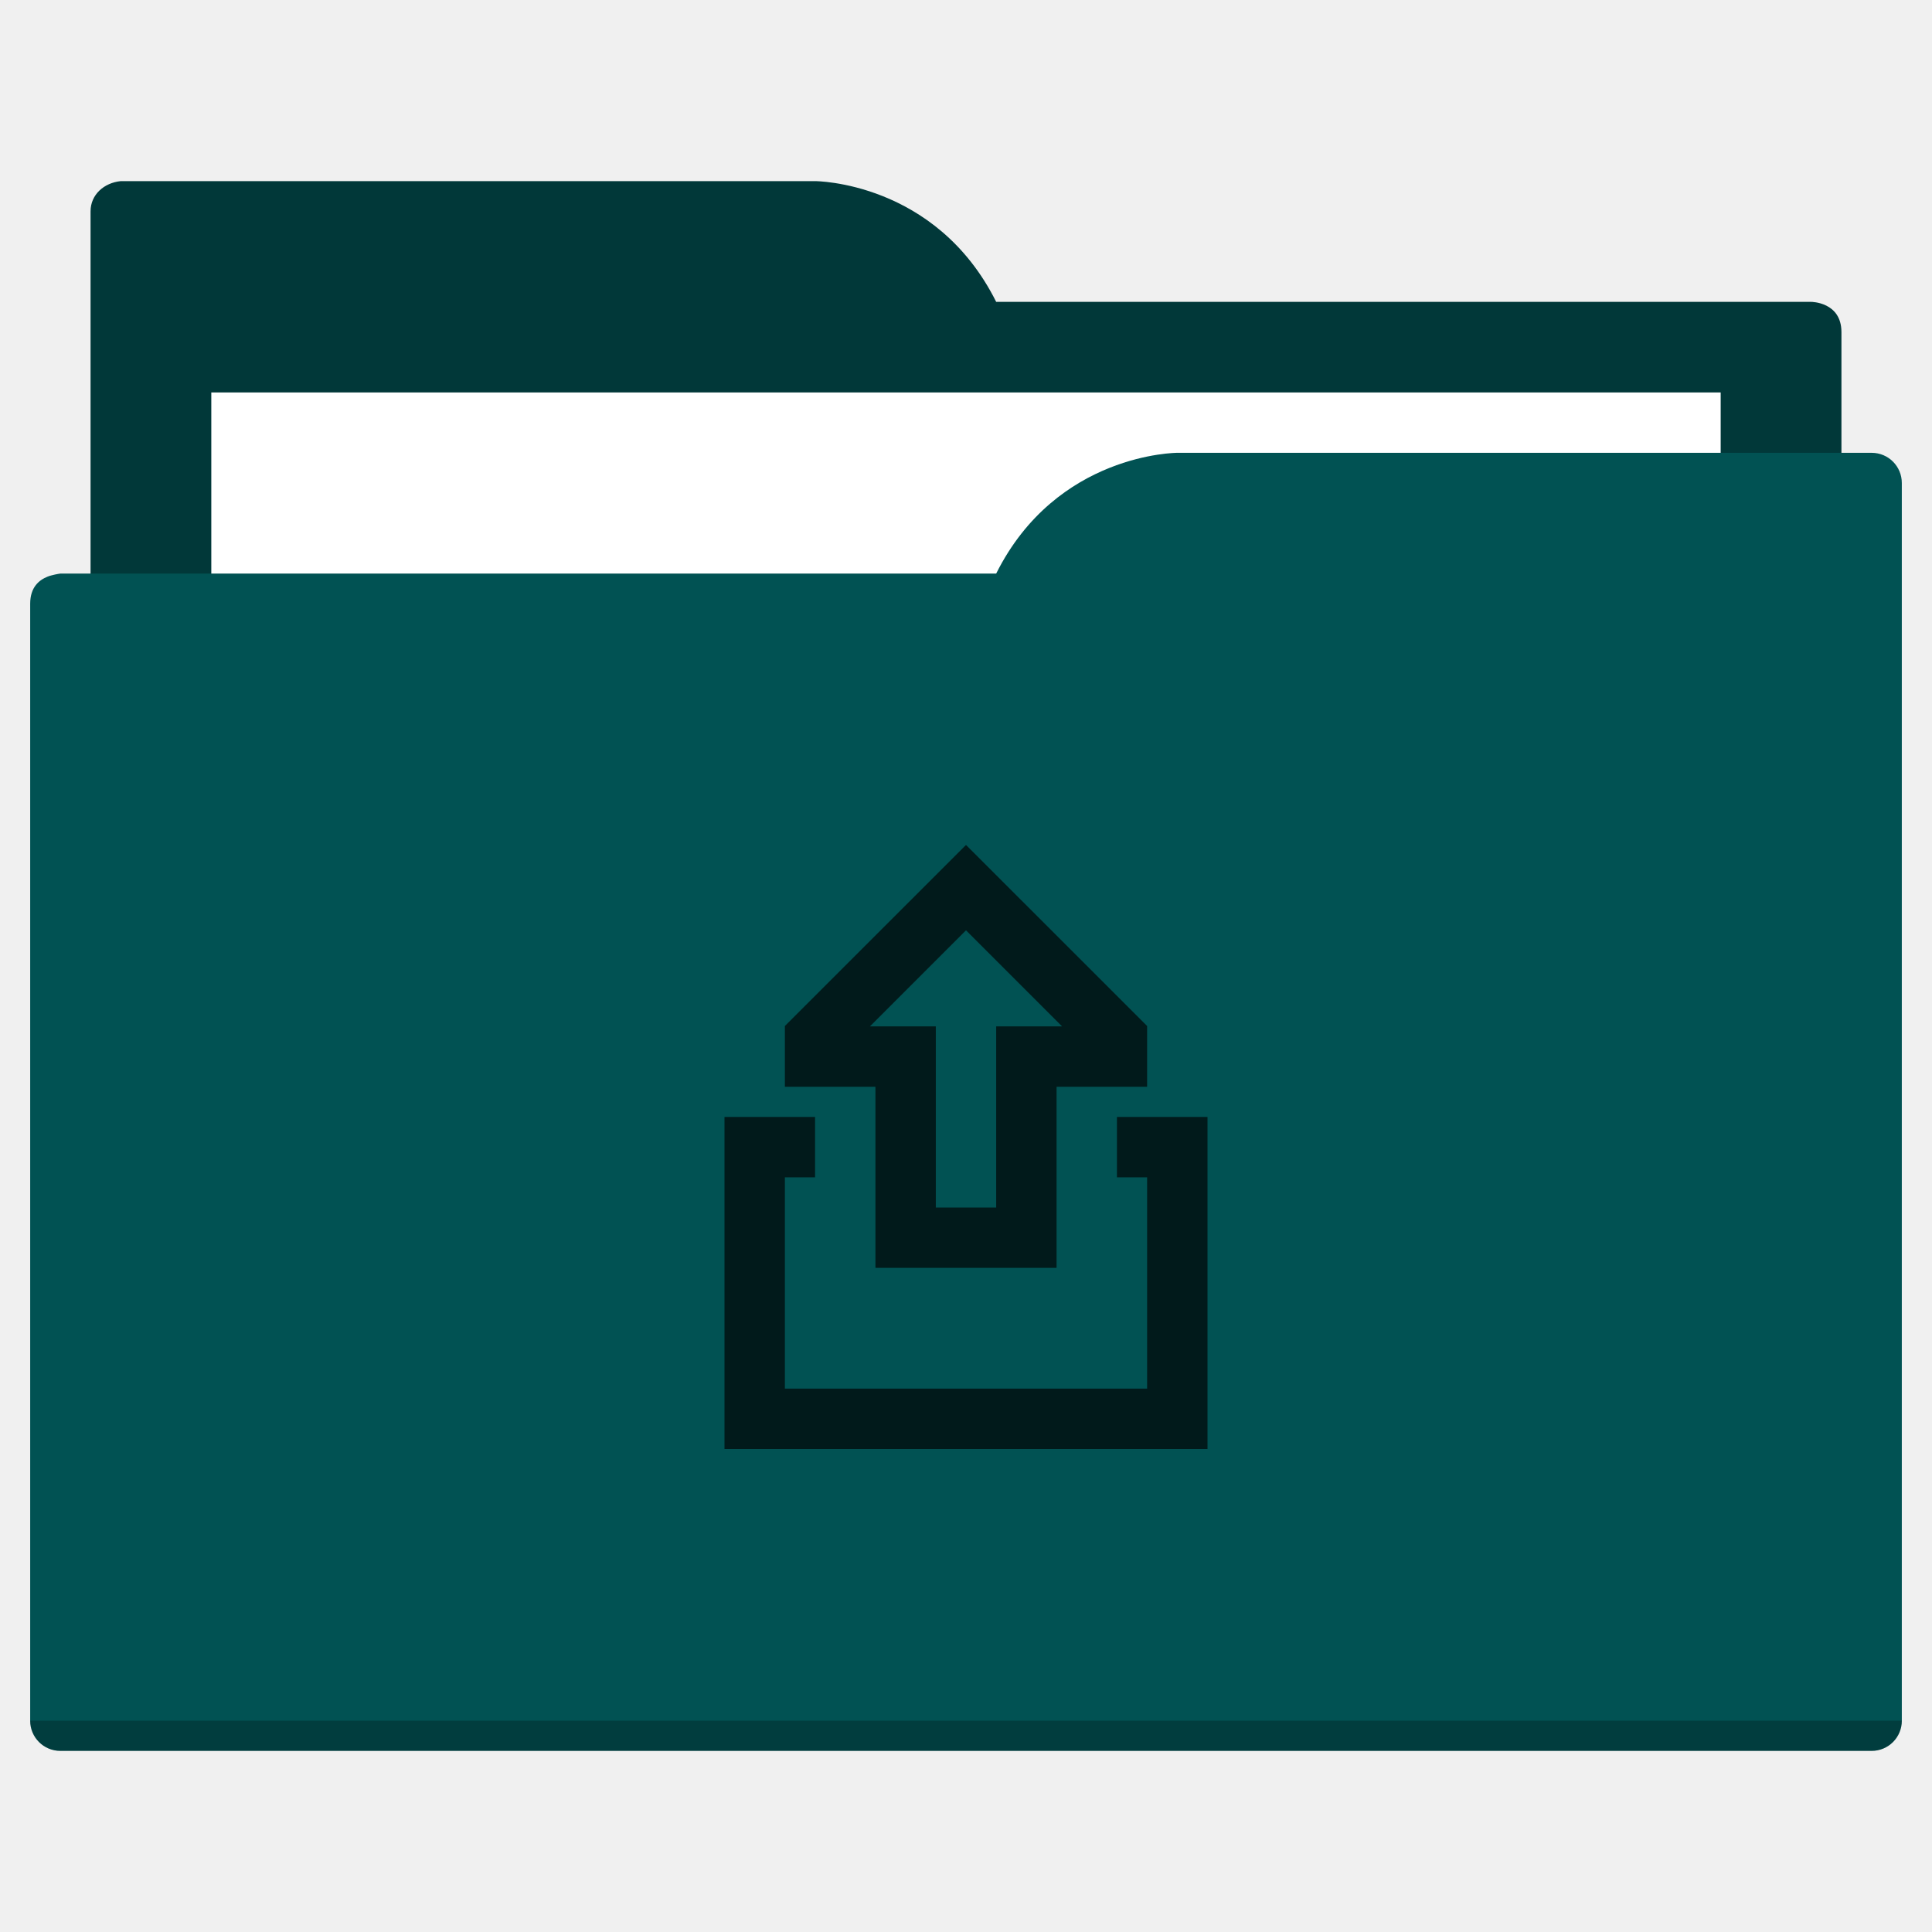
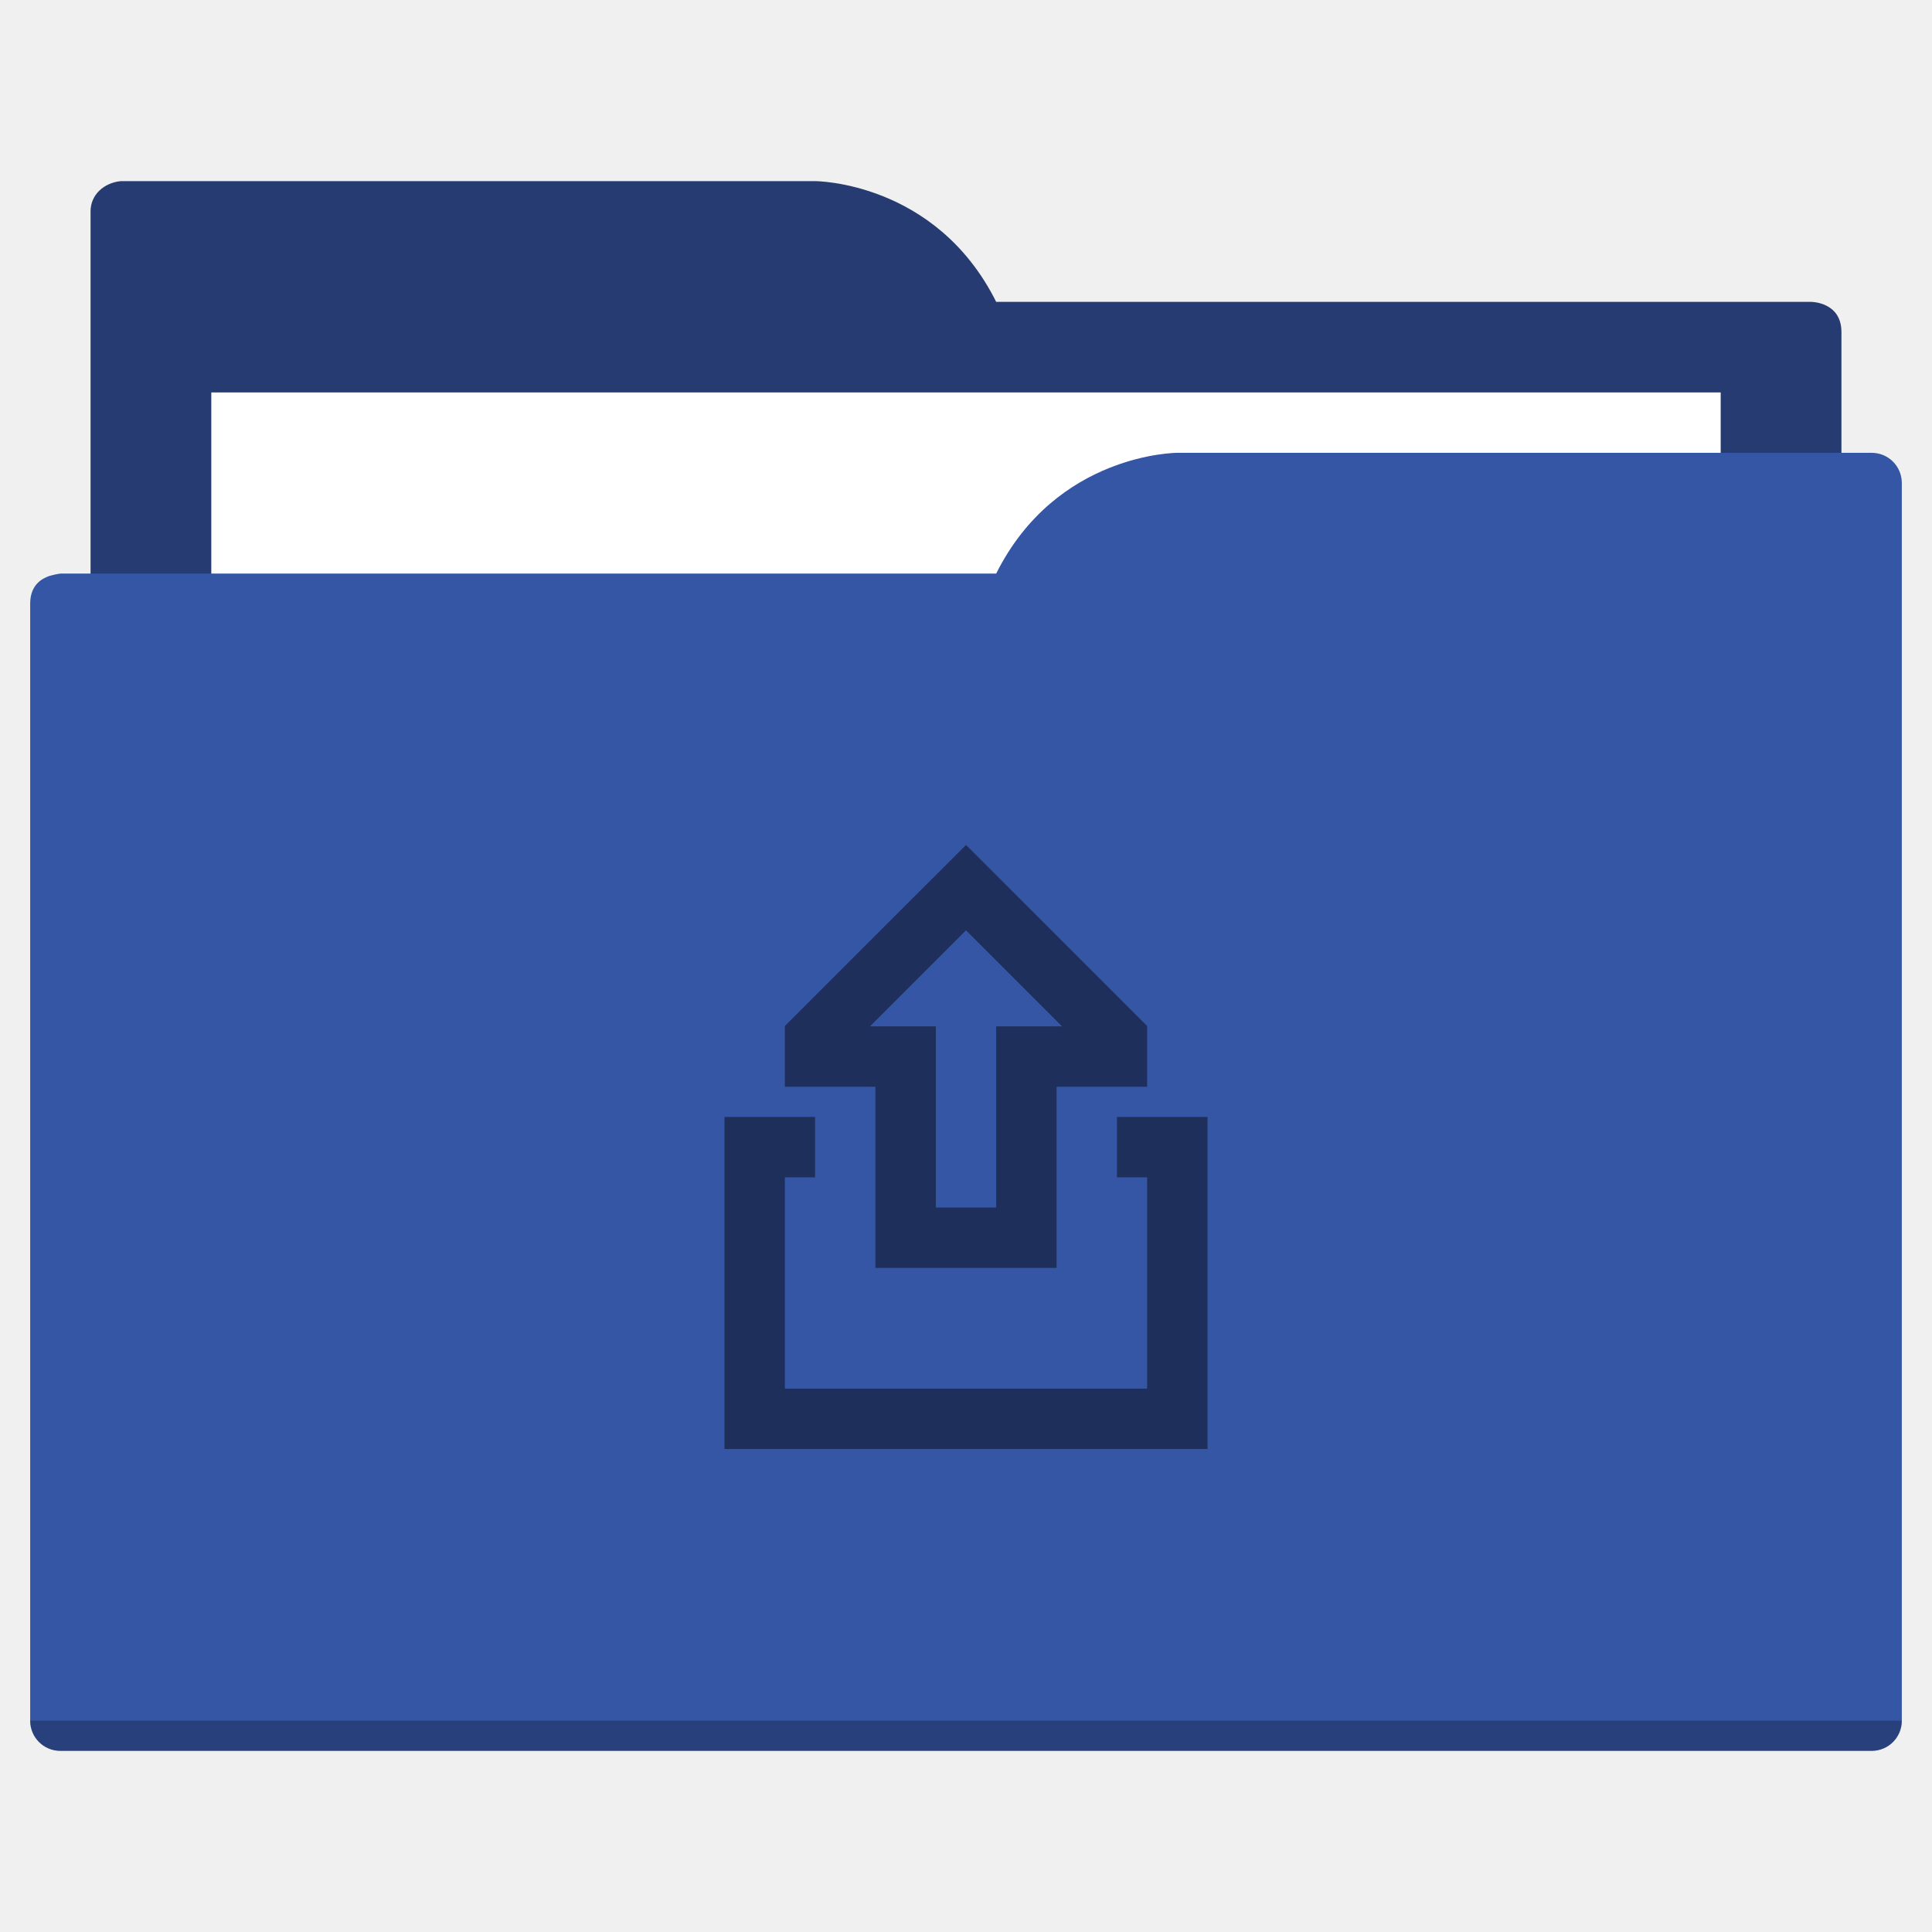
<svg xmlns="http://www.w3.org/2000/svg" width="64" height="64" id="svg5453" version="1.1" viewBox="0 0 64 64">
  <defs id="defs5455" />
  <g id="layer1" transform="translate(-384.5714,-483.798)">
-     <path style="fill:#013839;fill-opacity:1;fill-rule:evenodd;stroke:none;stroke-width:1px;stroke-linecap:butt;stroke-linejoin:miter;stroke-opacity:1" d="M 4 6 C 3.449 6.055 3 6.446 3 7 L 3 9 L 3 49 L 61 49 L 61 14 L 61 13 L 61 11 C 61 10 60 10 60 10 L 58 10 L 37 10 L 33 10 C 31 6 27 6 27 6 L 5 6 L 4 6 z " transform="translate(384.5714,483.798)" id="folderTab-5" />
+     <path style="fill:#253b71;fill-opacity:1;fill-rule:evenodd;stroke:none;stroke-width:1px;stroke-linecap:butt;stroke-linejoin:miter;stroke-opacity:1" d="M 4 6 C 3.449 6.055 3 6.446 3 7 L 3 9 L 3 49 L 61 49 L 61 14 L 61 13 L 61 11 C 61 10 60 10 60 10 L 58 10 L 37 10 L 33 10 C 31 6 27 6 27 6 L 5 6 L 4 6 z " transform="translate(384.5714,483.798)" id="folderTab-5" />
    <path style="color:#000000;text-decoration:none;text-decoration-line:none;text-decoration-style:solid;text-decoration-color:#000000;white-space:normal;clip-rule:nonzero;display:inline;overflow:visible;visibility:visible;opacity:1;isolation:auto;mix-blend-mode:normal;color-interpolation:sRGB;color-interpolation-filters:linearRGB;solid-color:#000000;solid-opacity:1;fill:#ffffff;fill-opacity:1;fill-rule:nonzero;stroke:none;stroke-width:1;stroke-linecap:butt;stroke-linejoin:miter;stroke-miterlimit:4;stroke-dasharray:none;stroke-dashoffset:0;stroke-opacity:1;color-rendering:auto;image-rendering:auto;shape-rendering:auto;text-rendering:auto;enable-background:accumulate" d="m 391.571,496.798 50,0 0,32 -50,0 z" id="folderPaper-9" />
-     <path style="fill:#015253;fill-opacity:1;fill-rule:evenodd;stroke:none;stroke-width:1px;stroke-linecap:butt;stroke-linejoin:miter;stroke-opacity:1" d="M 39 15 C 39 15 35 15 33 19 L 29 19 L 4 19 L 2 19 C 2 19 1.868 19.017 1.711 19.059 C 1.665 19.073 1.619 19.081 1.576 19.102 C 1.302 19.211 1 19.445 1 20 L 1 22 L 1 23 L 1 57 C 1 57.554 1.446 58 2 58 L 62 58 C 62.554 58 63 57.554 63 57 L 63 18 L 63 16 C 63 15.446 62.554 15 62 15 L 61 15 L 39 15 z " transform="translate(384.5714,483.798)" id="folderFront-2" />
+     <path style="fill:#3556a4;fill-opacity:1;fill-rule:evenodd;stroke:none;stroke-width:1px;stroke-linecap:butt;stroke-linejoin:miter;stroke-opacity:1" d="M 39 15 C 39 15 35 15 33 19 L 29 19 L 4 19 L 2 19 C 2 19 1.868 19.017 1.711 19.059 C 1.665 19.073 1.619 19.081 1.576 19.102 C 1.302 19.211 1 19.445 1 20 L 1 22 L 1 23 L 1 57 C 1 57.554 1.446 58 2 58 L 62 58 C 62.554 58 63 57.554 63 57 L 63 18 L 63 16 C 63 15.446 62.554 15 62 15 L 61 15 L 39 15 z " transform="translate(384.5714,483.798)" id="folderFront-2" />
    <path style="opacity:0.25;fill:#000000;fill-opacity:1;stroke:none" d="m 385.571,540.798 c 0,0.554 0.446,1 1,1 l 60,0 c 0.554,0 1,-0.446 1,-1 z" id="folderShadow-5" />
-     <path style="color:#000000;clip-rule:nonzero;display:inline;overflow:visible;visibility:visible;opacity:1;isolation:auto;mix-blend-mode:normal;color-interpolation:sRGB;color-interpolation-filters:linearRGB;solid-color:#000000;solid-opacity:1;fill:#011a1b;fill-opacity:1;fill-rule:nonzero;stroke:none;stroke-width:1;stroke-linecap:butt;stroke-linejoin:miter;stroke-miterlimit:4;stroke-dasharray:none;stroke-dashoffset:0;stroke-opacity:1;color-rendering:auto;image-rendering:auto;shape-rendering:auto;text-rendering:auto;enable-background:accumulate" d="M 31.99,28 26,33.988 26,34 l 0,2 3,0 0,6 6,0 0,-6 3,0 0,-2 0,-0.012 L 32.01,28 32,28 31.99,28 Z M 32,30.818 35.182,34 33,34 l 0,2 0,4 -2,0 0,-4 0,-2 -2.182,0 L 32,30.818 Z M 24,37 l 0,2 0,9 16,0 0,-9 0,-2 -2,0 -1,0 0,2 1,0 0,7 -12,0 0,-7 1,0 0,-2 -1,0 -2,0 z" transform="translate(384.5714,483.798)" id="folderGlyph" />
-     <rect style="color:#000000;clip-rule:nonzero;display:inline;overflow:visible;visibility:visible;opacity:1;isolation:auto;mix-blend-mode:normal;color-interpolation:sRGB;color-interpolation-filters:linearRGB;solid-color:#000000;solid-opacity:1;fill:#013839;fill-opacity:1;fill-rule:nonzero;stroke:none;stroke-width:1;stroke-linecap:butt;stroke-linejoin:miter;stroke-miterlimit:4;stroke-dasharray:none;stroke-dashoffset:0;stroke-opacity:1;color-rendering:auto;image-rendering:auto;shape-rendering:auto;text-rendering:auto;enable-background:accumulate" id="rect4157" width="5" height="5" x="377.571" y="483.798" />
-     <rect style="color:#000000;clip-rule:nonzero;display:inline;overflow:visible;visibility:visible;opacity:1;isolation:auto;mix-blend-mode:normal;color-interpolation:sRGB;color-interpolation-filters:linearRGB;solid-color:#000000;solid-opacity:1;fill:#015253;fill-opacity:1;fill-rule:nonzero;stroke:none;stroke-width:1;stroke-linecap:butt;stroke-linejoin:miter;stroke-miterlimit:4;stroke-dasharray:none;stroke-dashoffset:0;stroke-opacity:1;color-rendering:auto;image-rendering:auto;shape-rendering:auto;text-rendering:auto;enable-background:accumulate" id="rect4157-5" width="5" height="5" x="377.571" y="491.798" />
-     <rect style="color:#000000;clip-rule:nonzero;display:inline;overflow:visible;visibility:visible;opacity:1;isolation:auto;mix-blend-mode:normal;color-interpolation:sRGB;color-interpolation-filters:linearRGB;solid-color:#000000;solid-opacity:1;fill:#011a1b;fill-opacity:1;fill-rule:nonzero;stroke:none;stroke-width:1;stroke-linecap:butt;stroke-linejoin:miter;stroke-miterlimit:4;stroke-dasharray:none;stroke-dashoffset:0;stroke-opacity:1;color-rendering:auto;image-rendering:auto;shape-rendering:auto;text-rendering:auto;enable-background:accumulate" id="rect4157-8" width="5" height="5" x="377.571" y="499.798" />
+     <path style="color:#000000;clip-rule:nonzero;display:inline;overflow:visible;visibility:visible;opacity:1;isolation:auto;mix-blend-mode:normal;color-interpolation:sRGB;color-interpolation-filters:linearRGB;solid-color:#000000;solid-opacity:1;fill:#1d2f5a;fill-opacity:1;fill-rule:nonzero;stroke:none;stroke-width:1;stroke-linecap:butt;stroke-linejoin:miter;stroke-miterlimit:4;stroke-dasharray:none;stroke-dashoffset:0;stroke-opacity:1;color-rendering:auto;image-rendering:auto;shape-rendering:auto;text-rendering:auto;enable-background:accumulate" d="M 31.99,28 26,33.988 26,34 l 0,2 3,0 0,6 6,0 0,-6 3,0 0,-2 0,-0.012 L 32.01,28 32,28 31.99,28 Z M 32,30.818 35.182,34 33,34 l 0,2 0,4 -2,0 0,-4 0,-2 -2.182,0 L 32,30.818 Z M 24,37 l 0,2 0,9 16,0 0,-9 0,-2 -2,0 -1,0 0,2 1,0 0,7 -12,0 0,-7 1,0 0,-2 -1,0 -2,0 z" transform="translate(384.5714,483.798)" id="folderGlyph" />
+     <rect style="color:#000000;clip-rule:nonzero;display:inline;overflow:visible;visibility:visible;opacity:1;isolation:auto;mix-blend-mode:normal;color-interpolation:sRGB;color-interpolation-filters:linearRGB;solid-color:#000000;solid-opacity:1;fill:#253b71;fill-opacity:1;fill-rule:nonzero;stroke:none;stroke-width:1;stroke-linecap:butt;stroke-linejoin:miter;stroke-miterlimit:4;stroke-dasharray:none;stroke-dashoffset:0;stroke-opacity:1;color-rendering:auto;image-rendering:auto;shape-rendering:auto;text-rendering:auto;enable-background:accumulate" id="rect4157" width="5" height="5" x="377.571" y="483.798" />
+     <rect style="color:#000000;clip-rule:nonzero;display:inline;overflow:visible;visibility:visible;opacity:1;isolation:auto;mix-blend-mode:normal;color-interpolation:sRGB;color-interpolation-filters:linearRGB;solid-color:#000000;solid-opacity:1;fill:#3556a4;fill-opacity:1;fill-rule:nonzero;stroke:none;stroke-width:1;stroke-linecap:butt;stroke-linejoin:miter;stroke-miterlimit:4;stroke-dasharray:none;stroke-dashoffset:0;stroke-opacity:1;color-rendering:auto;image-rendering:auto;shape-rendering:auto;text-rendering:auto;enable-background:accumulate" id="rect4157-5" width="5" height="5" x="377.571" y="491.798" />
+     <rect style="color:#000000;clip-rule:nonzero;display:inline;overflow:visible;visibility:visible;opacity:1;isolation:auto;mix-blend-mode:normal;color-interpolation:sRGB;color-interpolation-filters:linearRGB;solid-color:#000000;solid-opacity:1;fill:#1d2f5a;fill-opacity:1;fill-rule:nonzero;stroke:none;stroke-width:1;stroke-linecap:butt;stroke-linejoin:miter;stroke-miterlimit:4;stroke-dasharray:none;stroke-dashoffset:0;stroke-opacity:1;color-rendering:auto;image-rendering:auto;shape-rendering:auto;text-rendering:auto;enable-background:accumulate" id="rect4157-8" width="5" height="5" x="377.571" y="499.798" />
  </g>
</svg>
